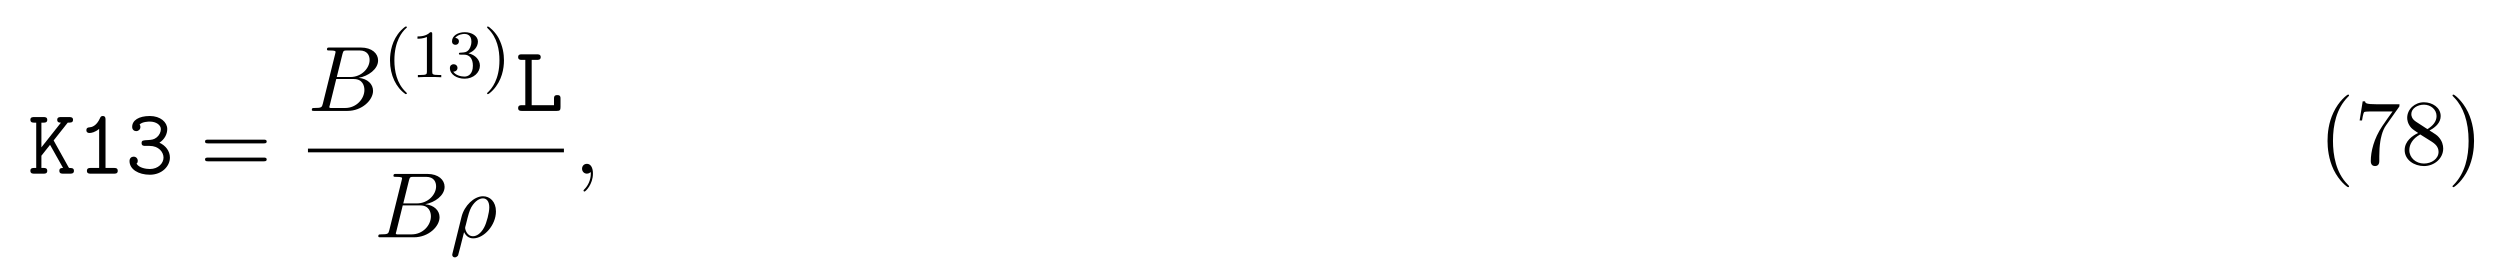
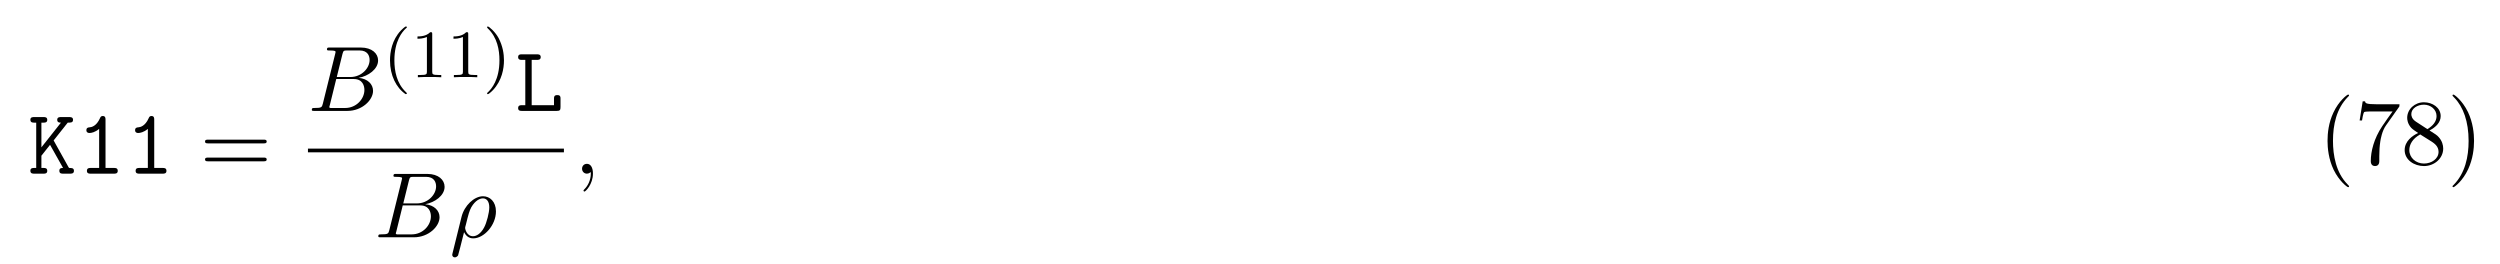
<svg xmlns="http://www.w3.org/2000/svg" xmlns:xlink="http://www.w3.org/1999/xlink" height="31pt" viewBox="0 0 294 31" width="294pt">
  <symbol id="a" overflow="visible">
    <path d="m3.016-3.906 1.656-2.094c.391 0 .625 0 .625-.344 0-.312-.297-.312-.453-.312h-.969c-.156 0-.438 0-.438.328s.297.328.438.328l-2.297 2.906v-2.906h.25c.156 0 .438 0 .438-.328s-.266-.328-.438-.328h-1.094c-.172 0-.453 0-.453.312 0 .344.281.344.453.344h.234v5.328h-.234c-.172 0-.453 0-.453.328 0 .344.281.344.453.344h1.094c.156 0 .438 0 .438-.328 0-.344-.266-.344-.438-.344h-.25v-1.438l1.016-1.281 1.531 2.719c-.156 0-.438 0-.438.328 0 .344.266.344.453.344h.812c.156 0 .453 0 .453-.328 0-.344-.266-.344-.578-.344-.016-.031-.062-.109-.078-.125zm0 0" />
  </symbol>
  <symbol id="b" overflow="visible">
    <path d="m3.391-6.344c0-.172 0-.438-.328-.438-.203 0-.266.125-.328.266-.406.922-.984 1.047-1.188 1.062-.172.016-.406.031-.406.344 0 .266.203.328.359.328.219 0 .656-.078 1.141-.484v4.594h-1c-.172 0-.438 0-.438.344 0 .328.281.328.438.328h2.75c.156 0 .438 0 .438-.328 0-.344-.266-.344-.438-.344h-1zm0 0" />
  </symbol>
  <symbol id="c" overflow="visible">
-     <path d="m4-3.641c.609-.391.922-1.016.922-1.609 0-.797-.797-1.531-2.047-1.531-1.312 0-2.078.516-2.078 1.281 0 .359.266.5.484.5.234 0 .484-.188.484-.484 0-.156-.062-.266-.094-.297.328-.344 1.109-.344 1.203-.344.75 0 1.297.406 1.297.891 0 .328-.172.703-.469.953-.344.281-.609.297-1.016.328-.609.031-.781.031-.781.359s.266.328.438.328h.5c1.078 0 1.641.734 1.641 1.375 0 .656-.609 1.344-1.609 1.344-.438 0-1.266-.125-1.562-.625.062-.062.141-.125.141-.344 0-.266-.203-.484-.484-.484-.25 0-.484.172-.484.516 0 .969 1.047 1.609 2.391 1.609 1.438 0 2.359-1.016 2.359-2.016 0-.781-.516-1.422-1.234-1.75zm0 0" />
+     <path d="m1.938-6h.609c.156 0 .453 0 .453-.328s-.281-.328-.453-.328h-1.766c-.172 0-.438 0-.438.328s.281.328.438.328h.406v5.328h-.406c-.172 0-.438 0-.438.344 0 .328.281.328.438.328h4.109c.359 0 .438-.094.438-.453v-.969c0-.219 0-.438-.375-.438-.391 0-.391.219-.391.438v.75h-2.625zm0 0" />
  </symbol>
  <symbol id="d" overflow="visible">
-     <path d="m1.938-6h.609c.156 0 .453 0 .453-.328s-.281-.328-.453-.328h-1.766c-.172 0-.438 0-.438.328s.281.328.438.328h.406v5.328h-.406c-.172 0-.438 0-.438.344 0 .328.281.328.438.328h4.109c.359 0 .438-.094.438-.453v-.969c0-.219 0-.438-.375-.438-.391 0-.391.219-.391.438v.75h-2.625zm0 0" />
+     <path d="m7.5-3.562c.156 0 .359 0 .359-.219s-.203-.219-.359-.219h-6.531c-.156 0-.359 0-.359.219s.203.219.375.219zm0 2.109c.156 0 .359 0 .359-.219s-.203-.219-.359-.219h-6.516c-.172 0-.375 0-.375.219s.203.219.359.219zm0 0" />
  </symbol>
  <symbol id="e" overflow="visible">
-     <path d="m7.5-3.562c.156 0 .359 0 .359-.219s-.203-.219-.359-.219h-6.531c-.156 0-.359 0-.359.219s.203.219.375.219zm0 2.109c.156 0 .359 0 .359-.219s-.203-.219-.359-.219h-6.516c-.172 0-.375 0-.375.219s.203.219.359.219zm0 0" />
+     <path d="m3.609 2.625c0-.047 0-.062-.188-.25-1.359-1.375-1.703-3.438-1.703-5.094 0-1.906.406-3.797 1.75-5.172.141-.125.141-.141.141-.188 0-.062-.047-.094-.109-.094-.109 0-1.094.734-1.734 2.125-.562 1.188-.688 2.406-.688 3.328 0 .844.125 2.156.719 3.391.656 1.344 1.594 2.047 1.703 2.047.062 0 .109-.031.109-.094zm0 0" />
  </symbol>
  <symbol id="f" overflow="visible">
-     <path d="m3.609 2.625c0-.047 0-.062-.188-.25-1.359-1.375-1.703-3.438-1.703-5.094 0-1.906.406-3.797 1.75-5.172.141-.125.141-.141.141-.188 0-.062-.047-.094-.109-.094-.109 0-1.094.734-1.734 2.125-.562 1.188-.688 2.406-.688 3.328 0 .844.125 2.156.719 3.391.656 1.344 1.594 2.047 1.703 2.047.062 0 .109-.031.109-.094zm0 0" />
+     <path d="m5.188-6.641c.109-.125.109-.156.109-.391h-2.656c-1.328 0-1.359-.141-1.391-.344h-.281l-.359 2.25h.281c.031-.172.125-.859.266-1 .078-.062.922-.062 1.062-.062h2.266c-.125.172-.984 1.359-1.219 1.734-.984 1.469-1.344 2.984-1.344 4.094 0 .109 0 .594.5.594s.5-.484.5-.594v-.562c0-.594.031-1.188.125-1.781.047-.25.188-1.188.672-1.859zm0 0" />
  </symbol>
  <symbol id="g" overflow="visible">
-     <path d="m5.188-6.641c.109-.125.109-.156.109-.391h-2.656c-1.328 0-1.359-.141-1.391-.344h-.281l-.359 2.25h.281c.031-.172.125-.859.266-1 .078-.062.922-.062 1.062-.062h2.266c-.125.172-.984 1.359-1.219 1.734-.984 1.469-1.344 2.984-1.344 4.094 0 .109 0 .594.5.594s.5-.484.5-.594v-.562c0-.594.031-1.188.125-1.781.047-.25.188-1.188.672-1.859zm0 0" />
+     <path d="m1.781-4.984c-.5-.328-.547-.703-.547-.891 0-.656.703-1.109 1.484-1.109.797 0 1.484.562 1.484 1.344 0 .625-.422 1.141-1.078 1.531zm1.594 1.031c.781-.406 1.312-.969 1.312-1.688 0-1-.969-1.625-1.969-1.625-1.078 0-1.969.812-1.969 1.828 0 .188.031.688.484 1.188.125.141.516.406.797.594-.641.312-1.578.938-1.578 2.016 0 1.156 1.125 1.875 2.266 1.875 1.234 0 2.266-.906 2.266-2.062 0-.391-.125-.891-.531-1.344-.203-.234-.391-.344-1.078-.781zm-1.094.469 1.344.844c.297.203.812.531.812 1.203 0 .812-.812 1.375-1.719 1.375-.938 0-1.719-.672-1.719-1.578 0-.641.359-1.344 1.281-1.844zm0 0" />
  </symbol>
  <symbol id="h" overflow="visible">
-     <path d="m1.781-4.984c-.5-.328-.547-.703-.547-.891 0-.656.703-1.109 1.484-1.109.797 0 1.484.562 1.484 1.344 0 .625-.422 1.141-1.078 1.531zm1.594 1.031c.781-.406 1.312-.969 1.312-1.688 0-1-.969-1.625-1.969-1.625-1.078 0-1.969.812-1.969 1.828 0 .188.031.688.484 1.188.125.141.516.406.797.594-.641.312-1.578.938-1.578 2.016 0 1.156 1.125 1.875 2.266 1.875 1.234 0 2.266-.906 2.266-2.062 0-.391-.125-.891-.531-1.344-.203-.234-.391-.344-1.078-.781zm-1.094.469 1.344.844c.297.203.812.531.812 1.203 0 .812-.812 1.375-1.719 1.375-.938 0-1.719-.672-1.719-1.578 0-.641.359-1.344 1.281-1.844zm0 0" />
+     <path d="m3.156-2.719c0-.859-.125-2.172-.719-3.406-.656-1.344-1.594-2.047-1.703-2.047-.062 0-.109.031-.109.094 0 .047 0 .062.203.266 1.062 1.078 1.688 2.812 1.688 5.094 0 1.859-.406 3.781-1.75 5.156-.141.125-.141.141-.141.188 0 .062.047.094.109.094.109 0 1.094-.734 1.734-2.125.547-1.188.688-2.406.688-3.312zm0 0" />
  </symbol>
  <symbol id="i" overflow="visible">
-     <path d="m3.156-2.719c0-.859-.125-2.172-.719-3.406-.656-1.344-1.594-2.047-1.703-2.047-.062 0-.109.031-.109.094 0 .047 0 .062.203.266 1.062 1.078 1.688 2.812 1.688 5.094 0 1.859-.406 3.781-1.75 5.156-.141.125-.141.141-.141.188 0 .062.047.094.109.094.109 0 1.094-.734 1.734-2.125.547-1.188.688-2.406.688-3.312zm0 0" />
+     <path d="m1.75-.844c-.109.422-.141.5-1 .5-.188 0-.297 0-.297.219 0 .125.109.125.297.125h3.891c1.734 0 3.016-1.281 3.016-2.359 0-.781-.625-1.422-1.688-1.531 1.125-.203 2.281-1.016 2.281-2.047 0-.812-.719-1.516-2.031-1.516h-3.672c-.203 0-.312 0-.312.219 0 .125.094.125.312.125.016 0 .219 0 .406.016.203.031.297.031.297.172 0 .047-.016.078-.047.219zm1.641-3.141.672-2.719c.109-.375.125-.406.594-.406h1.406c.969 0 1.188.641 1.188 1.125 0 .953-.938 2-2.266 2zm-.484 3.641c-.156 0-.188 0-.25 0-.109-.016-.141-.031-.141-.109 0-.031 0-.062.062-.25l.75-3.047h2.062c1.047 0 1.25.812 1.25 1.281 0 1.078-.969 2.125-2.25 2.125zm0 0" />
  </symbol>
  <symbol id="j" overflow="visible">
-     <path d="m1.75-.844c-.109.422-.141.5-1 .5-.188 0-.297 0-.297.219 0 .125.109.125.297.125h3.891c1.734 0 3.016-1.281 3.016-2.359 0-.781-.625-1.422-1.688-1.531 1.125-.203 2.281-1.016 2.281-2.047 0-.812-.719-1.516-2.031-1.516h-3.672c-.203 0-.312 0-.312.219 0 .125.094.125.312.125.016 0 .219 0 .406.016.203.031.297.031.297.172 0 .047-.016.078-.047.219zm1.641-3.141.672-2.719c.109-.375.125-.406.594-.406h1.406c.969 0 1.188.641 1.188 1.125 0 .953-.938 2-2.266 2zm-.484 3.641c-.156 0-.188 0-.25 0-.109-.016-.141-.031-.141-.109 0-.031 0-.062.062-.25l.75-3.047h2.062c1.047 0 1.25.812 1.25 1.281 0 1.078-.969 2.125-2.25 2.125zm0 0" />
+     <path d="m.359 1.891c-.031.125-.031.156-.031.172 0 .156.125.297.297.297.234 0 .375-.203.391-.234.047-.094.406-1.562.703-2.734.219.438.562.734 1.078.734 1.266 0 2.672-1.547 2.672-3.172 0-1.156-.719-1.781-1.516-1.781-1.047 0-2.203 1.094-2.531 2.422zm2.422-2.016c-.766 0-.938-.875-.938-.969 0-.047.047-.266.094-.406.297-1.219.406-1.609.641-2.047.469-.797 1.016-1.031 1.359-1.031.406 0 .75.312.75 1.062 0 .609-.312 1.828-.609 2.359-.359.688-.875 1.031-1.297 1.031zm0 0" />
  </symbol>
  <symbol id="k" overflow="visible">
-     <path d="m.359 1.891c-.031.125-.031.156-.031.172 0 .156.125.297.297.297.234 0 .375-.203.391-.234.047-.094.406-1.562.703-2.734.219.438.562.734 1.078.734 1.266 0 2.672-1.547 2.672-3.172 0-1.156-.719-1.781-1.516-1.781-1.047 0-2.203 1.094-2.531 2.422zm2.422-2.016c-.766 0-.938-.875-.938-.969 0-.047.047-.266.094-.406.297-1.219.406-1.609.641-2.047.469-.797 1.016-1.031 1.359-1.031.406 0 .75.312.75 1.062 0 .609-.312 1.828-.609 2.359-.359.688-.875 1.031-1.297 1.031zm0 0" />
+     <path d="m2.219-.016c0-.719-.281-1.141-.703-1.141-.359 0-.578.266-.578.578 0 .297.219.578.578.578.125 0 .266-.047.375-.141.047-.016.047-.031.062-.031s.016.016.016.156c0 .812-.375 1.469-.734 1.828-.125.125-.125.141-.125.172 0 .078.062.125.109.125.125 0 1-.844 1-2.125zm0 0" />
  </symbol>
  <symbol id="l" overflow="visible">
-     <path d="m2.219-.016c0-.719-.281-1.141-.703-1.141-.359 0-.578.266-.578.578 0 .297.219.578.578.578.125 0 .266-.047.375-.141.047-.016.047-.031.062-.031s.016.016.016.156c0 .812-.375 1.469-.734 1.828-.125.125-.125.141-.125.172 0 .078.062.125.109.125.125 0 1-.844 1-2.125zm0 0" />
+     <path d="m2.656 1.984c.062 0 .156 0 .156-.094 0-.031 0-.031-.109-.141-1.094-1.031-1.359-2.5-1.359-3.734 0-2.297.938-3.375 1.344-3.75.125-.094.125-.109.125-.141 0-.047-.031-.094-.109-.094-.125 0-.531.406-.594.469-1.062 1.125-1.281 2.547-1.281 3.516 0 1.781.734 3.219 1.828 3.969zm0 0" />
  </symbol>
  <symbol id="m" overflow="visible">
-     <path d="m2.656 1.984c.062 0 .156 0 .156-.094 0-.031 0-.031-.109-.141-1.094-1.031-1.359-2.5-1.359-3.734 0-2.297.938-3.375 1.344-3.75.125-.094.125-.109.125-.141 0-.047-.031-.094-.109-.094-.125 0-.531.406-.594.469-1.062 1.125-1.281 2.547-1.281 3.516 0 1.781.734 3.219 1.828 3.969zm0 0" />
+     <path d="m2.5-5.078c0-.219-.016-.219-.234-.219-.328.312-.75.5-1.5.5v.266c.219 0 .641 0 1.109-.203v4.078c0 .297-.031.391-.781.391h-.281v.266c.328-.031 1.016-.031 1.375-.031s1.047 0 1.375.031v-.266h-.281c-.75 0-.781-.094-.781-.391zm0 0" />
  </symbol>
  <symbol id="n" overflow="visible">
-     <path d="m2.5-5.078c0-.219-.016-.219-.234-.219-.328.312-.75.5-1.5.5v.266c.219 0 .641 0 1.109-.203v4.078c0 .297-.031.391-.781.391h-.281v.266c.328-.031 1.016-.031 1.375-.031s1.047 0 1.375.031v-.266h-.281c-.75 0-.781-.094-.781-.391zm0 0" />
-   </symbol>
-   <symbol id="o" overflow="visible">
-     <path d="m2.016-2.656c.625 0 1.031.453 1.031 1.297 0 1-.562 1.281-.984 1.281-.438 0-1.047-.156-1.328-.578.297 0 .5-.188.5-.438 0-.266-.188-.438-.453-.438-.203 0-.438.125-.438.453 0 .75.812 1.25 1.734 1.25 1.047 0 1.797-.734 1.797-1.531 0-.672-.531-1.266-1.344-1.453.625-.219 1.109-.75 1.109-1.391s-.719-1.094-1.547-1.094c-.859 0-1.5.453-1.5 1.062 0 .297.188.422.406.422.25 0 .406-.172.406-.406 0-.297-.266-.406-.438-.406.344-.438.953-.469 1.094-.469.203 0 .812.062.812.891 0 .547-.234.891-.344 1.016-.234.25-.422.266-.906.297-.156 0-.219.016-.219.125s.078.109.219.109zm0 0" />
-   </symbol>
-   <symbol id="p" overflow="visible">
    <path d="m2.469-1.984c0-.766-.141-1.672-.625-2.609-.391-.734-1.125-1.375-1.266-1.375-.078 0-.094.047-.094.094 0 .031 0 .047.094.141 1.109 1.062 1.359 2.516 1.359 3.75 0 2.281-.938 3.359-1.344 3.734-.109.094-.109.109-.109.141 0 .047.016.094.094.094.125 0 .531-.406.594-.469 1.062-1.125 1.297-2.547 1.297-3.5zm0 0" />
  </symbol>
  <g>
    <use x="3.291" xlink:href="#a" y="20.423" />
    <use x="9.018" xlink:href="#b" y="20.423" />
-     <use x="14.746" xlink:href="#c" y="20.423" />
+     <use x="14.746" xlink:href="#b" y="20.423" />
  </g>
-   <use x="23.503" xlink:href="#e" y="20.423" />
-   <use x="36.214" xlink:href="#j" y="13.043" />
+   <use x="23.503" xlink:href="#d" y="20.423" />
+   <use x="36.214" xlink:href="#i" y="13.043" />
  <g>
-     <use x="45.036" xlink:href="#m" y="9.084" />
-     <use x="48.329" xlink:href="#n" y="9.084" />
-     <use x="52.564" xlink:href="#o" y="9.084" />
-     <use x="56.798" xlink:href="#p" y="9.084" />
+     <use x="45.036" xlink:href="#l" y="9.084" />
+     <use x="48.329" xlink:href="#m" y="9.084" />
+     <use x="52.564" xlink:href="#m" y="9.084" />
+     <use x="56.798" xlink:href="#n" y="9.084" />
  </g>
-   <use x="60.589" xlink:href="#d" y="13.043" />
+   <use x="60.589" xlink:href="#c" y="13.043" />
  <path d="m.001.001h30.102" fill="none" stroke="#000" stroke-miterlimit="10" stroke-width=".436" transform="matrix(1 0 0 -1 36.214 17.696)" />
-   <use x="44.034" xlink:href="#j" y="27.906" />
-   <use x="52.854" xlink:href="#k" y="27.906" />
-   <use x="67.511" xlink:href="#l" y="20.423" />
+   <use x="44.034" xlink:href="#i" y="27.906" />
+   <use x="52.854" xlink:href="#j" y="27.906" />
+   <use x="67.511" xlink:href="#k" y="20.423" />
  <g>
-     <use x="272.64" xlink:href="#f" y="19.294" />
-     <use x="276.883" xlink:href="#g" y="19.294" />
-     <use x="282.337" xlink:href="#h" y="19.294" />
-     <use x="287.792" xlink:href="#i" y="19.294" />
+     <use x="272.64" xlink:href="#e" y="19.294" />
+     <use x="276.883" xlink:href="#f" y="19.294" />
+     <use x="282.337" xlink:href="#g" y="19.294" />
+     <use x="287.792" xlink:href="#h" y="19.294" />
  </g>
</svg>
